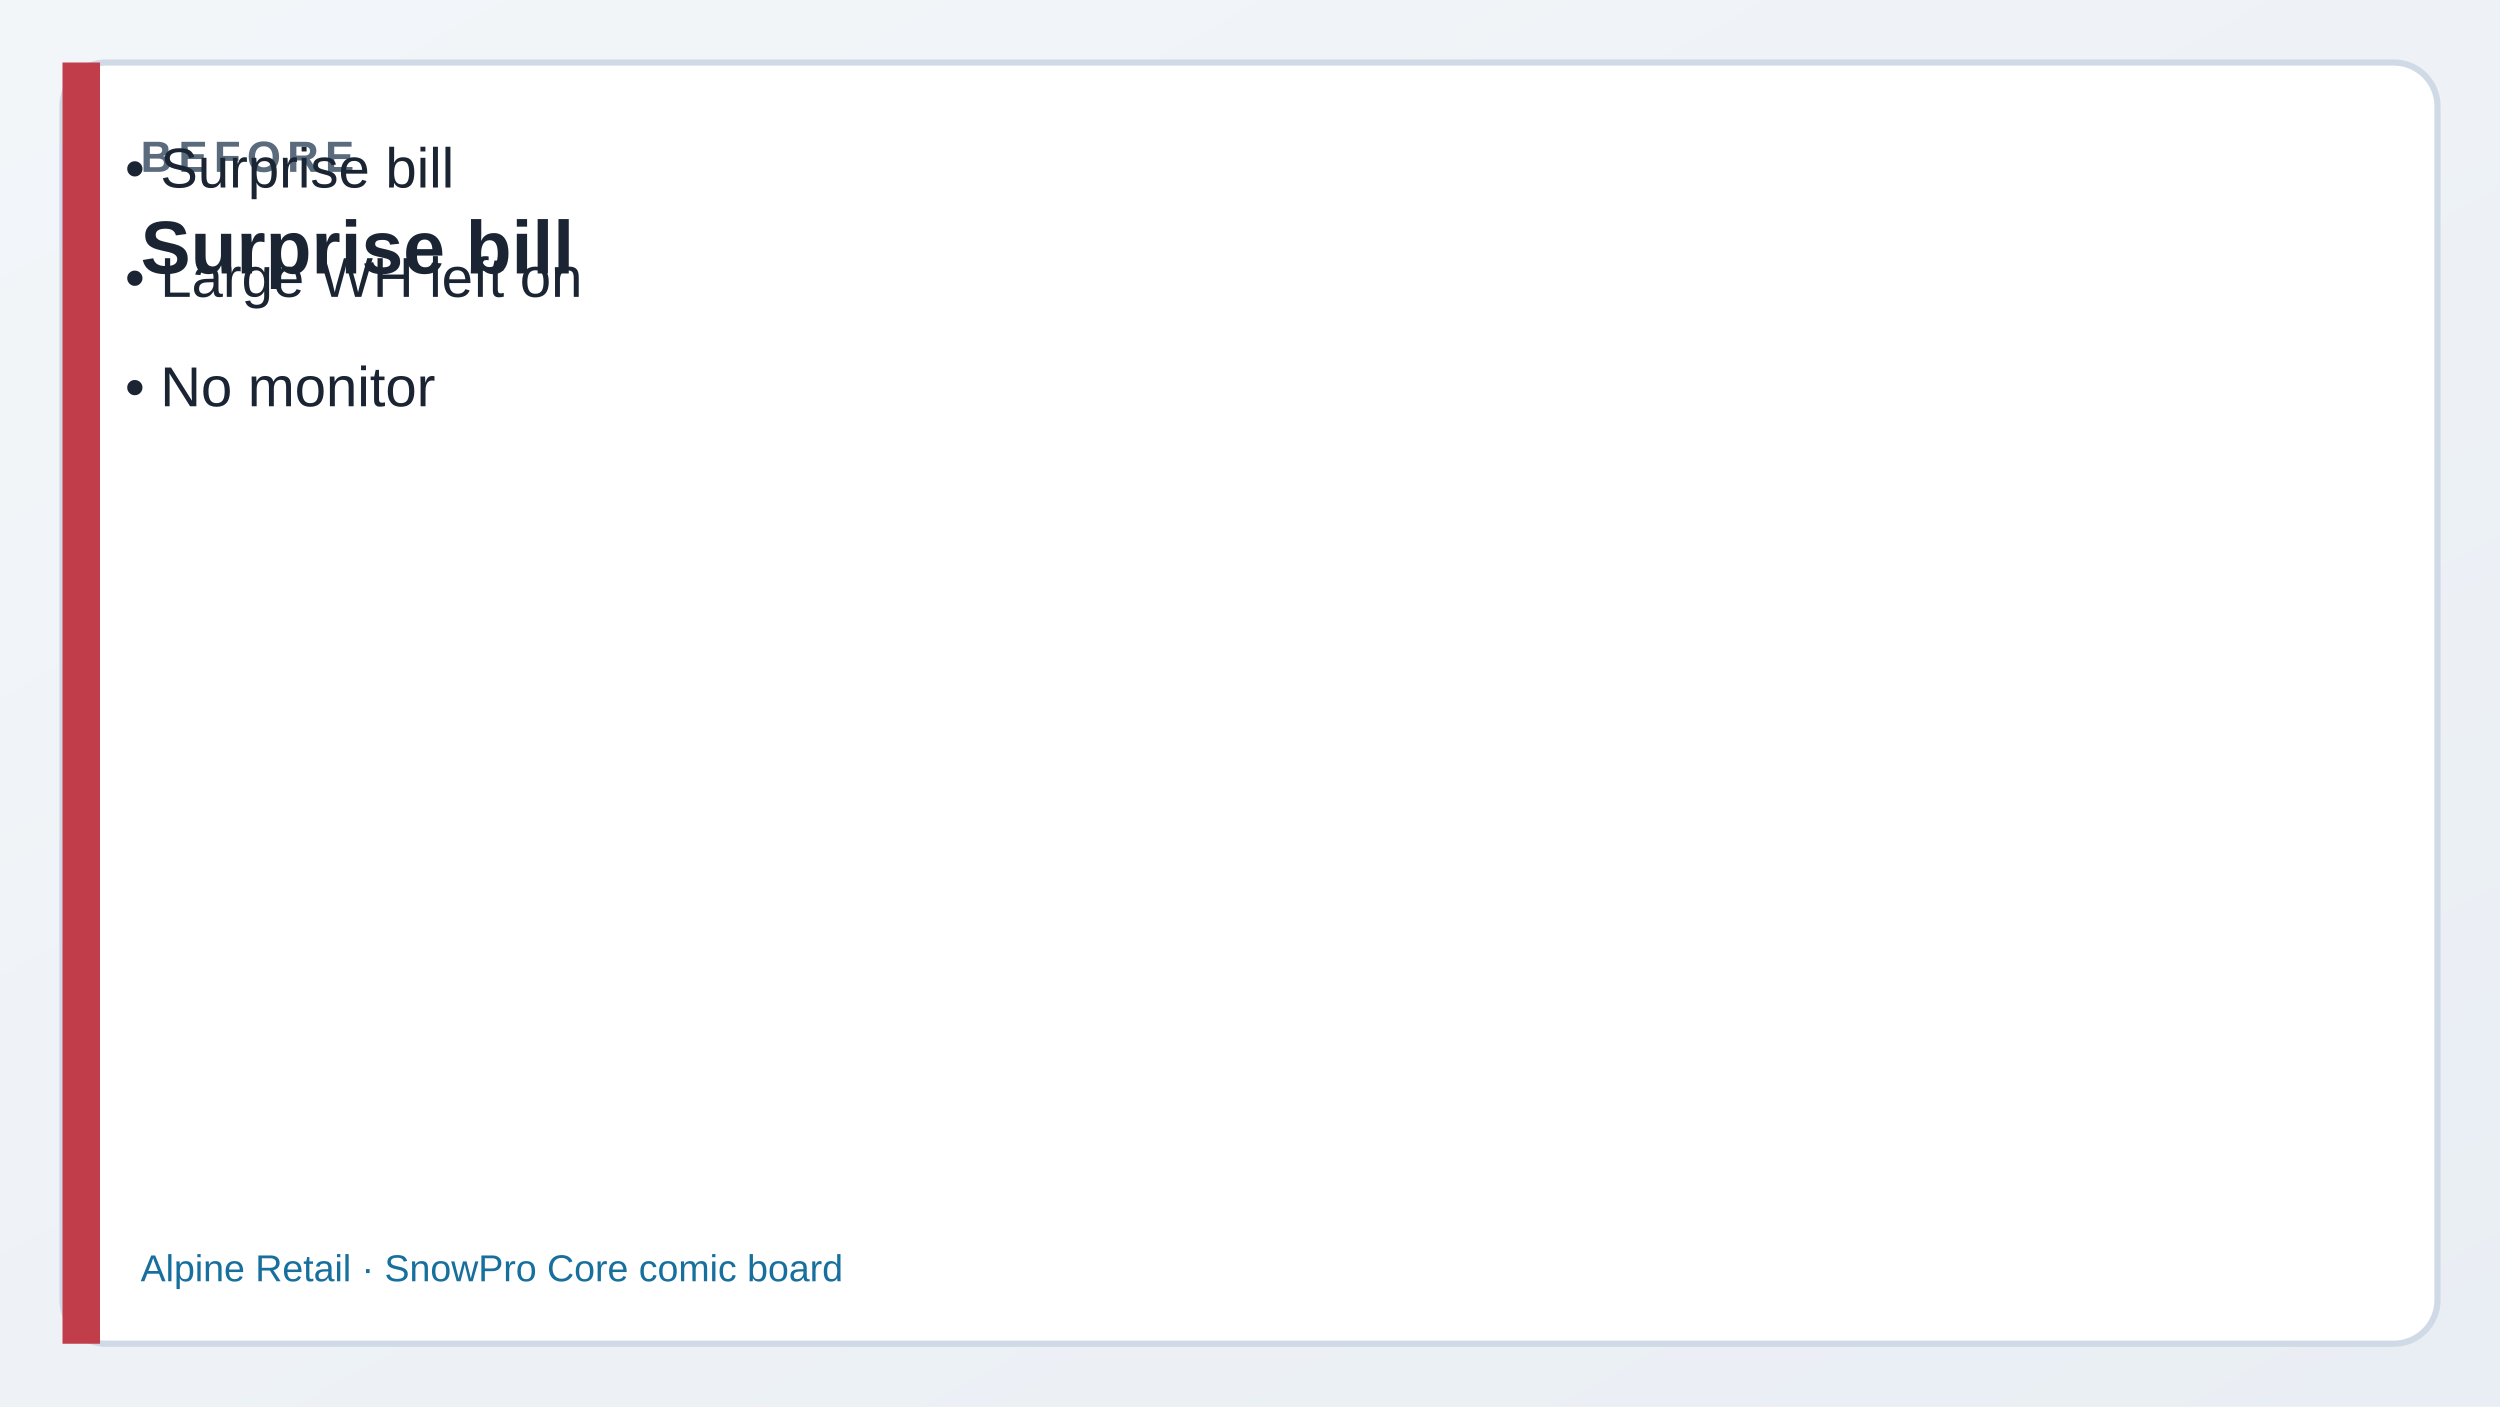
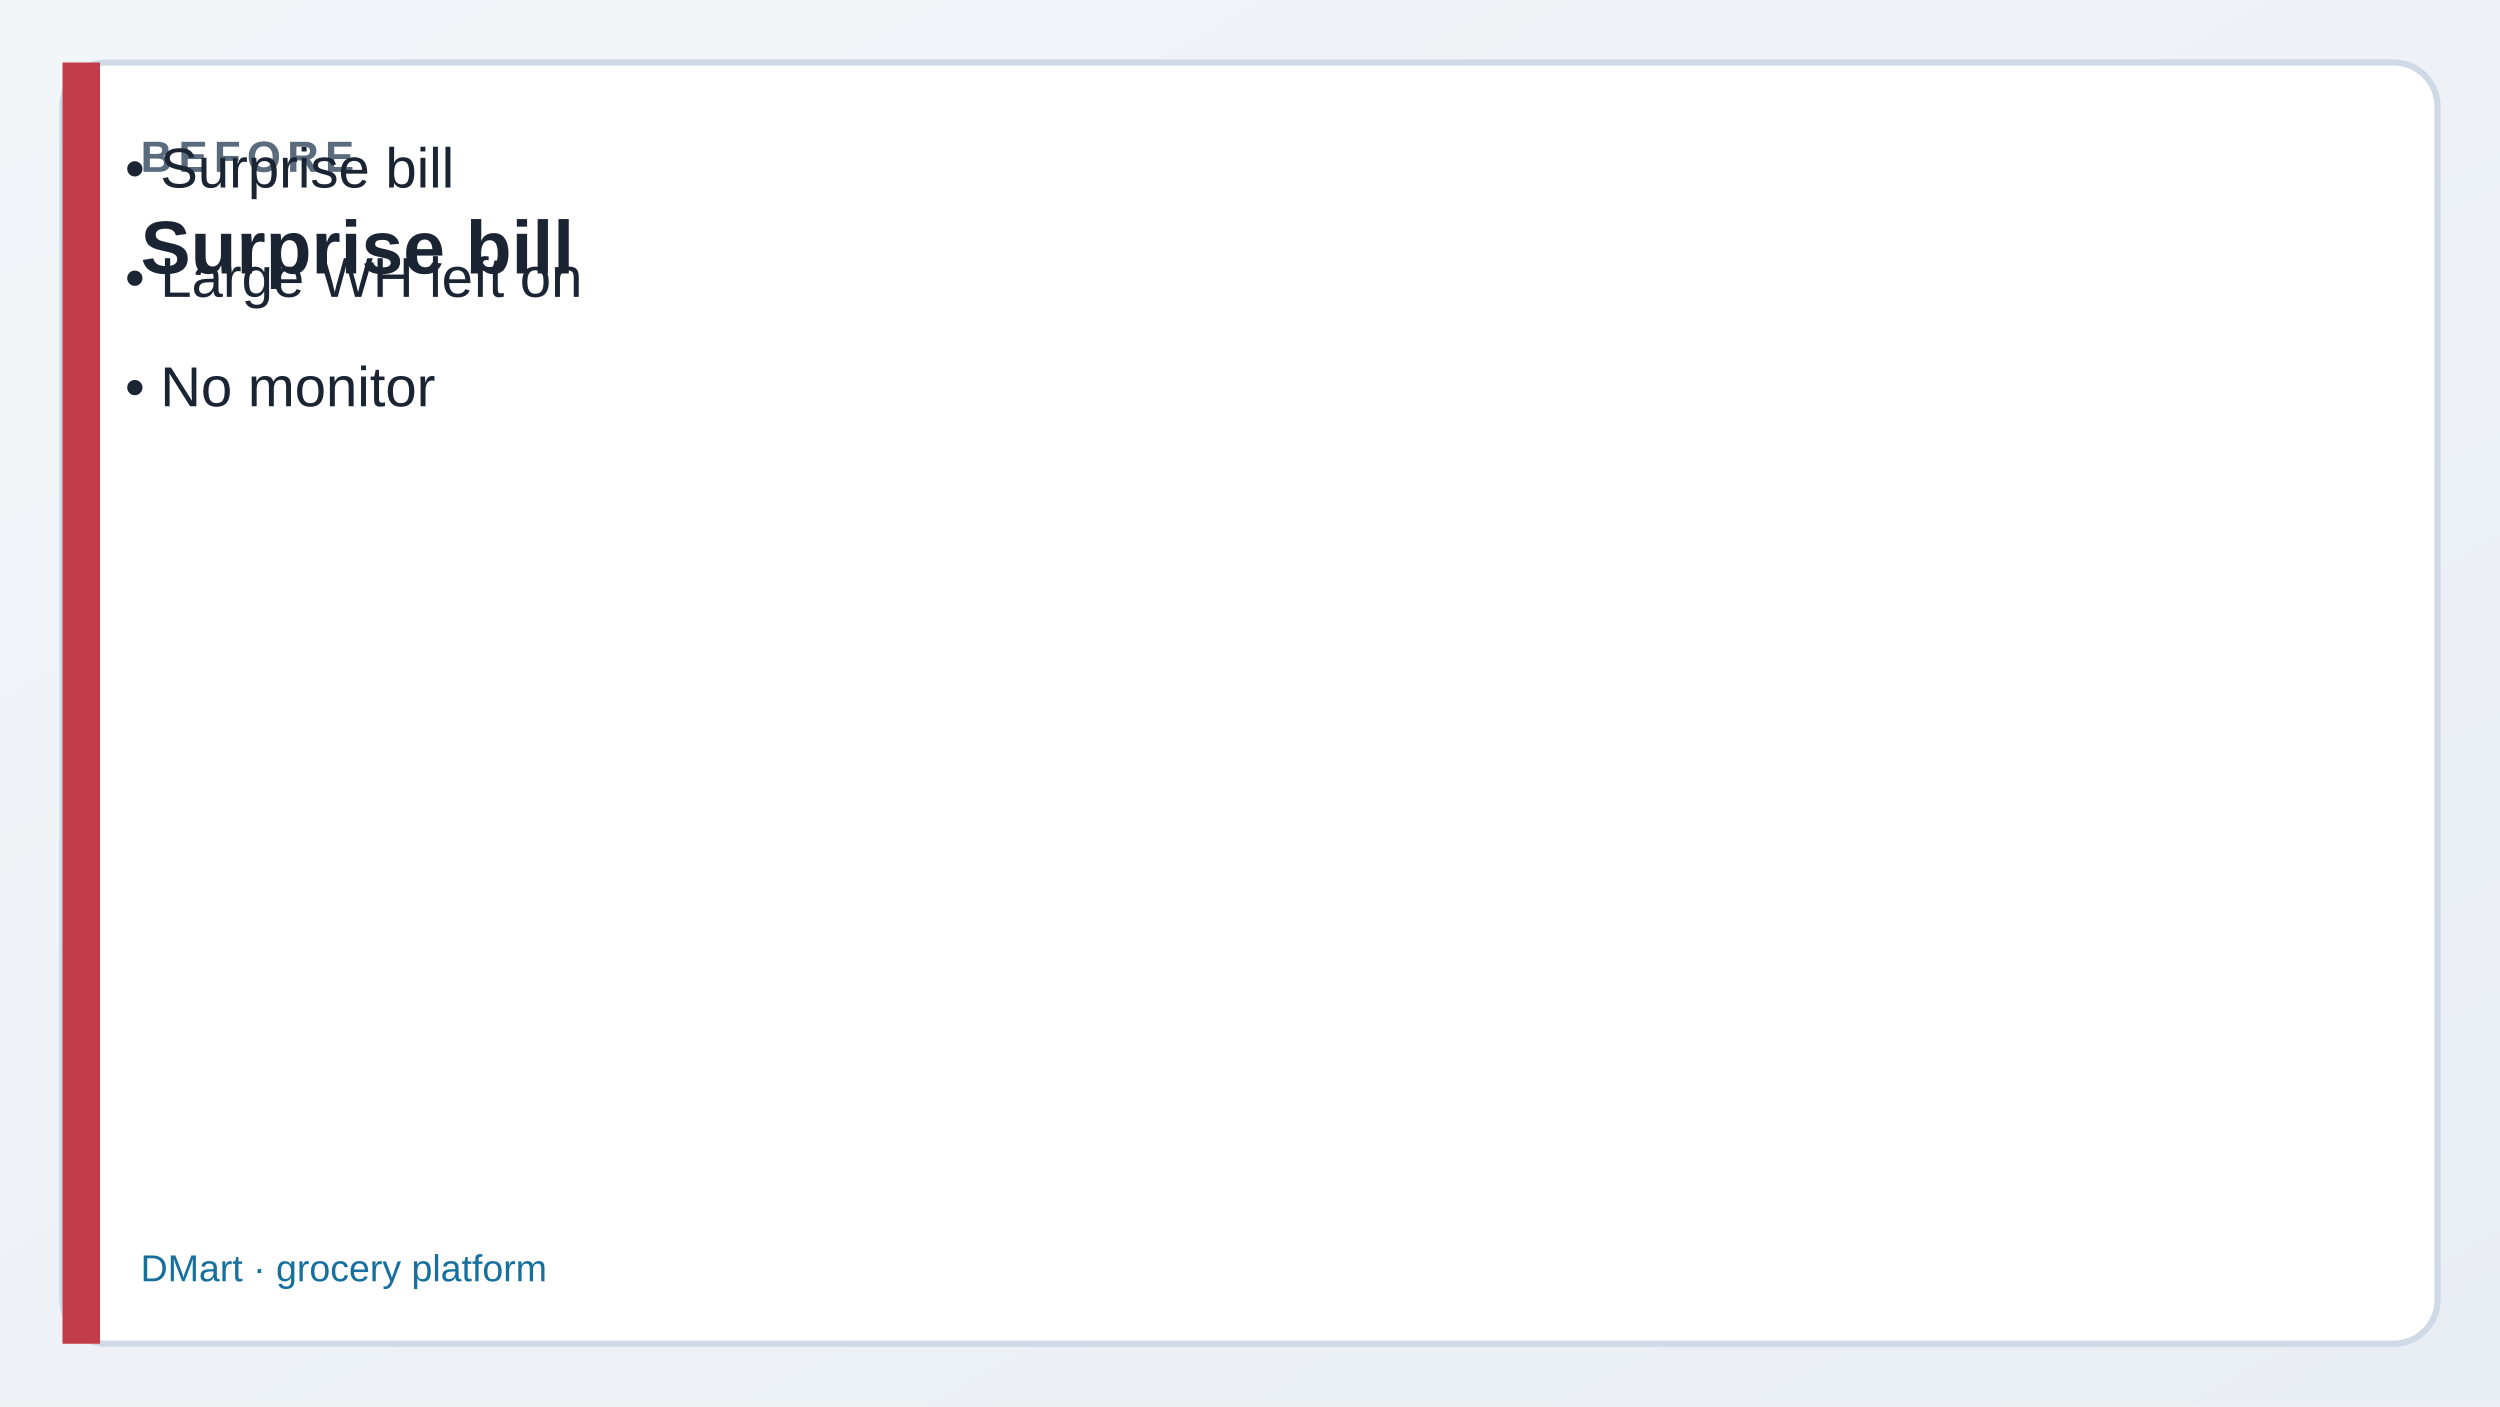
<svg xmlns="http://www.w3.org/2000/svg" width="1600" height="900" viewBox="0 0 1600 900">
  <defs>
    <linearGradient id="g" x1="0" y1="0" x2="1" y2="1">
      <stop offset="0%" stop-color="#f3f6f9" />
      <stop offset="100%" stop-color="#e9eef4" />
    </linearGradient>
  </defs>
  <rect width="1600" height="900" fill="url(#g)" />
  <rect x="40" y="40" width="1520" height="820" rx="28" fill="#fff" stroke="#d0dae6" stroke-width="4" />
  <rect x="40" y="40" width="24" height="820" fill="#c23d4a" />
  <text x="90" y="110" font-size="28" font-weight="700" fill="#5a6b7d" font-family="Segoe UI, Arial" letter-spacing="4">BEFORE</text>
  <text x="90" y="175" font-size="48" font-weight="700" fill="#1a2433" font-family="Segoe UI, Arial">Surprise bill</text>
  <text x="80" y="120" font-size="36" fill="#1a2433" font-family="Segoe UI, Arial">• Surprise bill</text>
  <text x="80" y="190" font-size="36" fill="#1a2433" font-family="Segoe UI, Arial">• Large WH left on</text>
  <text x="80" y="260" font-size="36" fill="#1a2433" font-family="Segoe UI, Arial">• No monitor</text>
-   <text x="90" y="820" font-size="24" fill="#176f9e" font-family="Segoe UI, Arial">Alpine Retail · SnowPro Core comic board</text>
+   <text x="90" y="820" font-size="24" fill="#176f9e" font-family="Segoe UI, Arial">DMart · grocery platform</text>
</svg>
